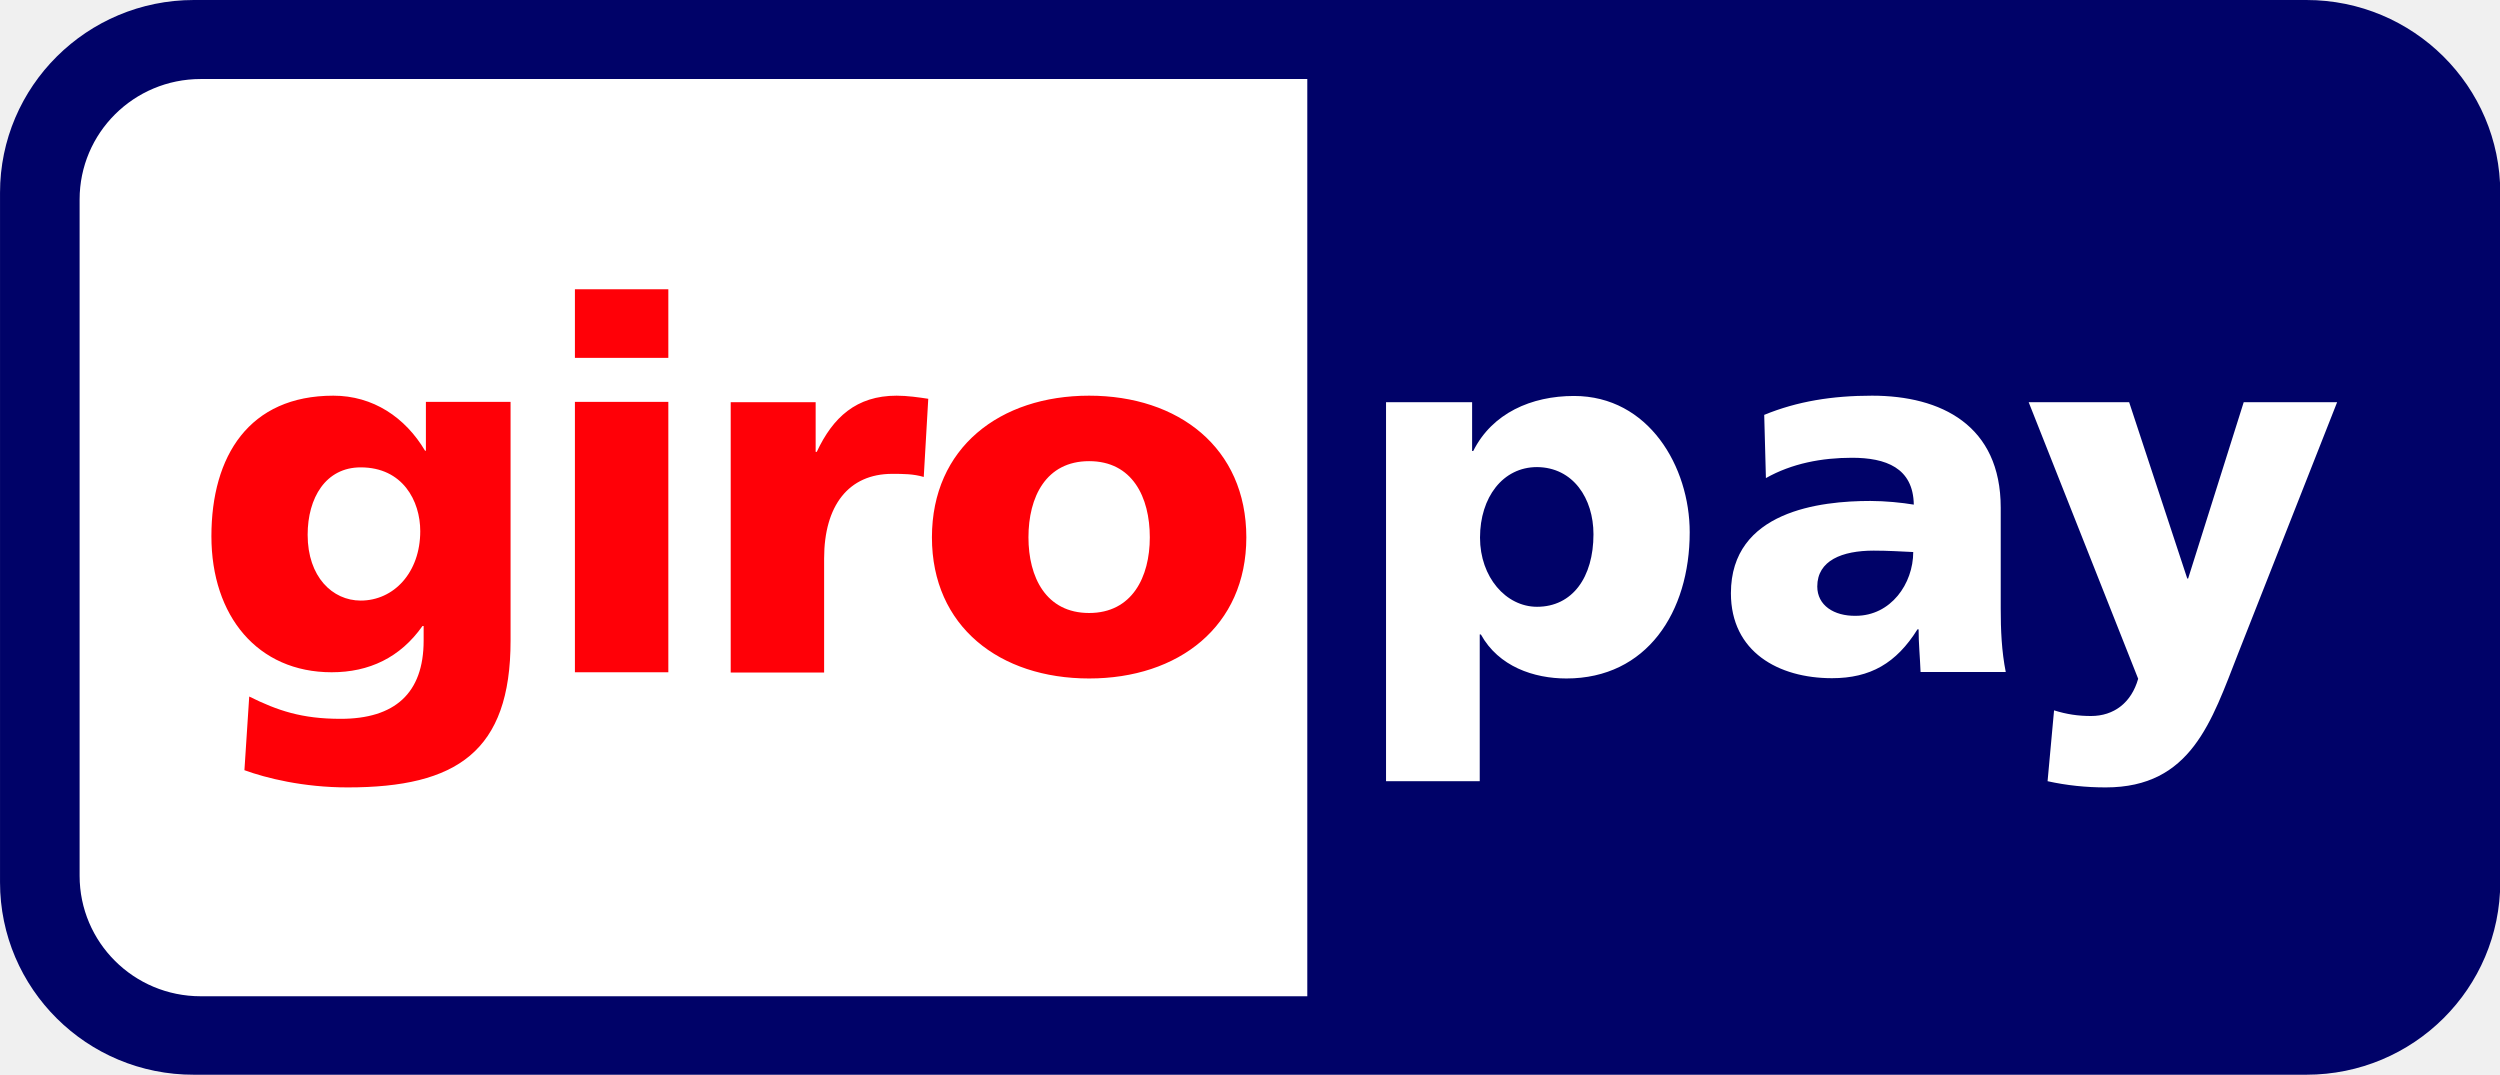
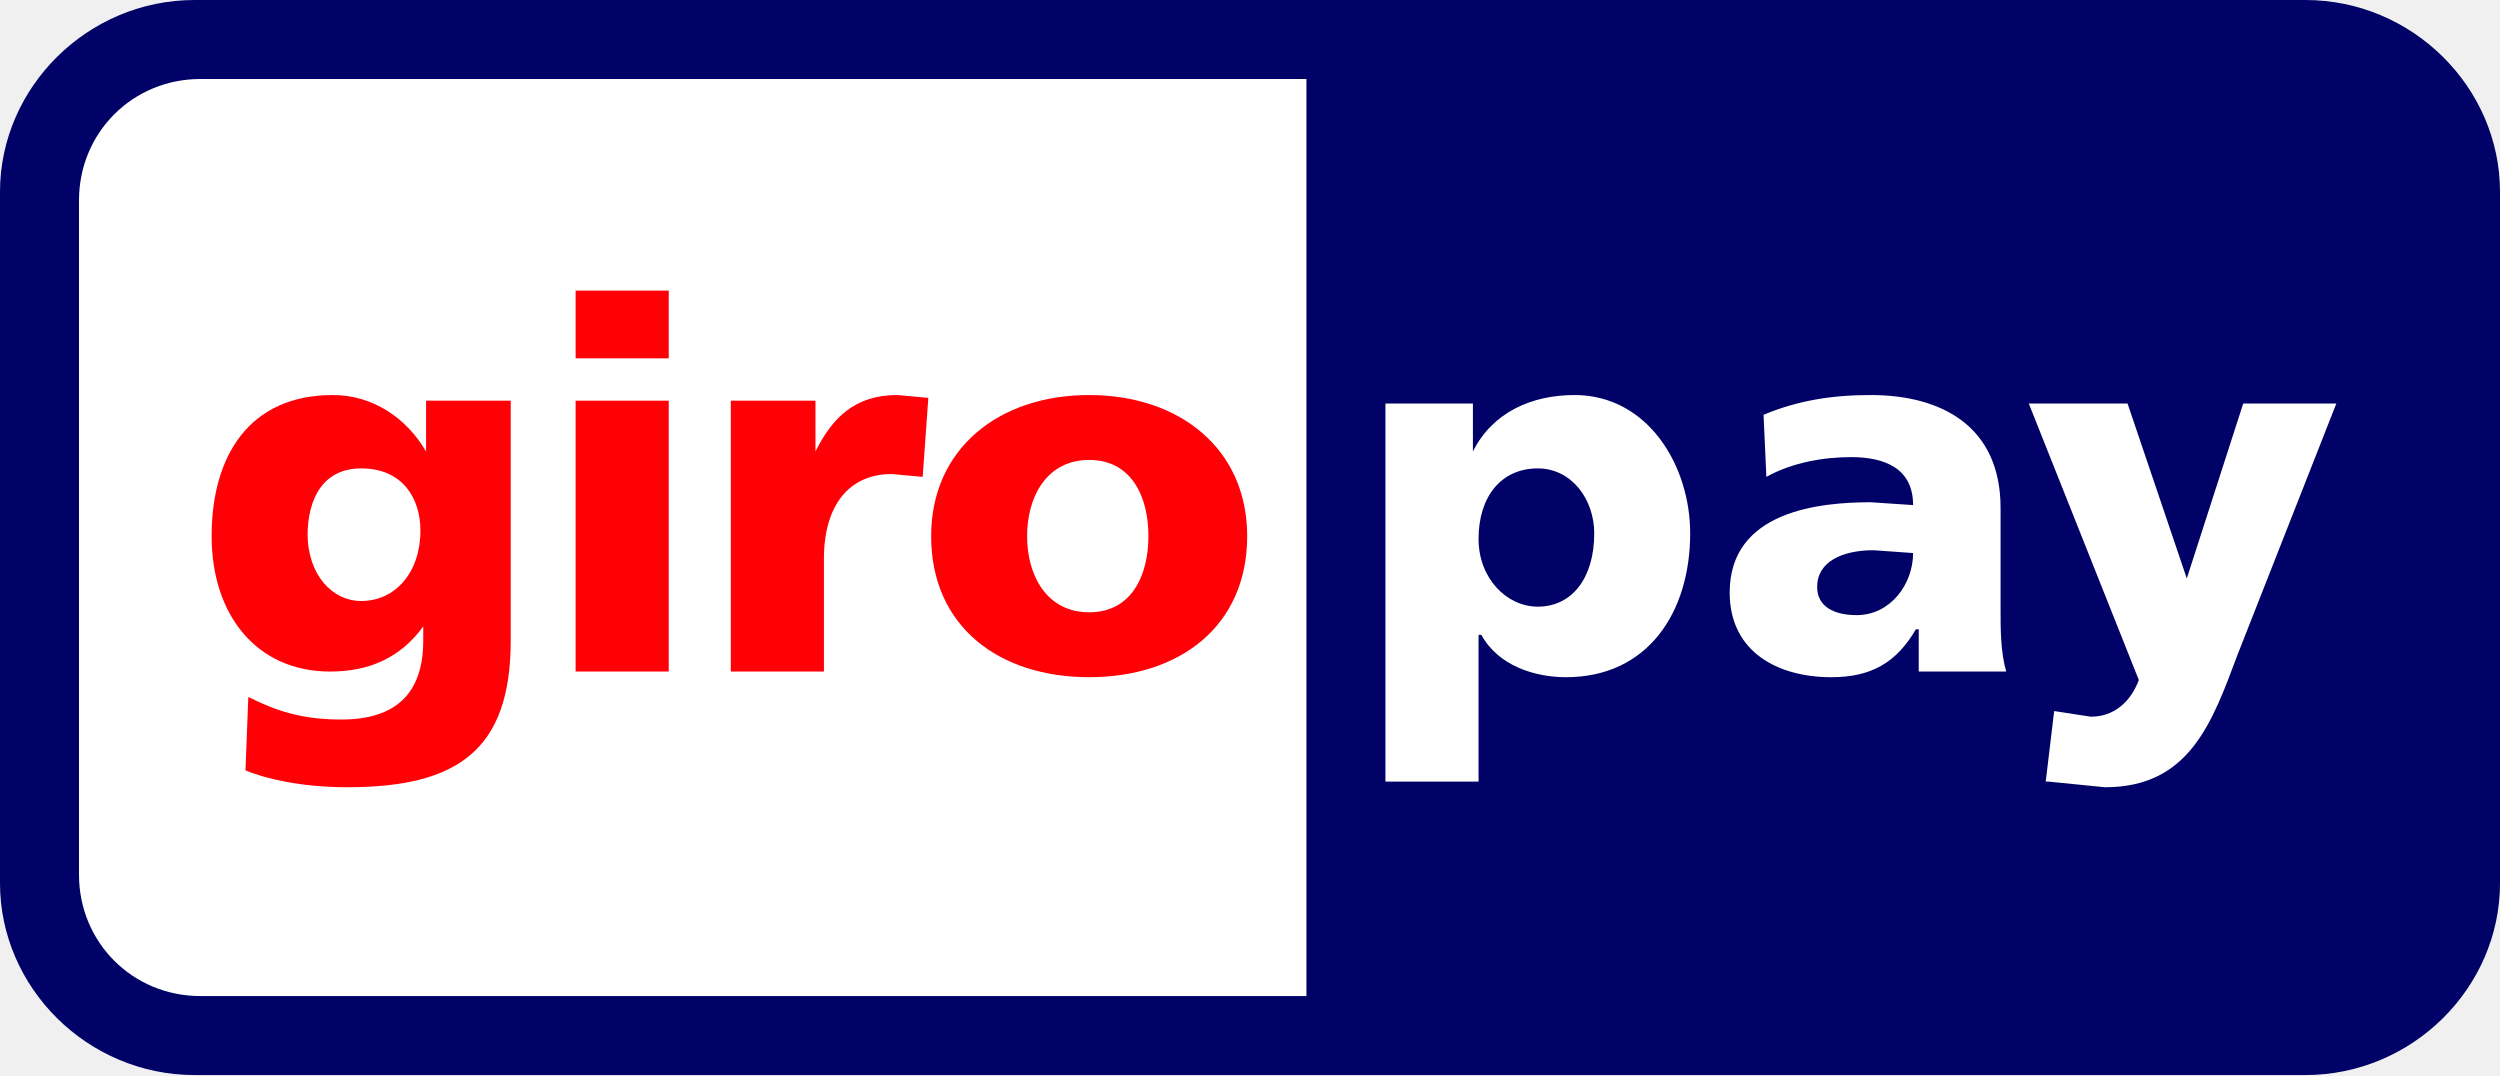
- <svg xmlns="http://www.w3.org/2000/svg" width="2500" height="1075" viewBox="0 0 885.8 380.9">
-   <path fill="#000268" d="M0 68.3C0 30.6 30.8 0 68.7 0h748.5c37.9 0 68.7 30.6 68.7 68.3v244.2c0 37.7-30.7 68.3-68.7 68.3H68.7C30.8 380.9 0 350.3 0 312.6V68.3z" />
-   <path fill="#ffffff" d="M28.2 70.7v239.6c0 23.6 19.2 42.7 42.9 42.7h392.1V28H71.1c-23.7 0-42.9 19.1-42.9 42.7zm536.4 118.6c0 15.3-7.5 25.7-20 25.7-11 0-20.2-10.5-20.2-24.5 0-14.3 8.1-25 20.2-25 12.8.1 20 11.1 20 23.8zm-73.4 87.5h33.1v-52h.4c6.3 11.4 18.8 15.6 30.3 15.6 28.5 0 43.7-23.5 43.7-51.8 0-23.2-14.5-48.3-41-48.3-15.1 0-29 6.1-35.7 19.5h-.4v-17.3h-30.5v134.3zm152.7-69c0-9.2 8.8-12.7 20-12.7 5 0 9.7.3 14 .5 0 11.2-7.9 22.6-20.4 22.6-7.7.1-13.6-3.7-13.6-10.4zm66.8 30.4c-1.5-7.5-1.8-15.1-1.8-22.6v-35.7c0-29.2-21.1-39.7-45.6-39.7-14.1 0-26.5 2-38.2 6.8l.6 22.4c9.2-5.2 19.8-7.2 30.5-7.2 11.9 0 21.7 3.5 21.9 16.6-4.2-.7-10.1-1.3-15.4-1.3-17.6 0-49.4 3.5-49.4 32.7 0 20.8 16.9 30.1 35.8 30.1 13.6 0 22.8-5.3 30.3-17.3h.4c0 5 .5 9.9.7 15.1h30.2zm14.8 38.6c6.8 1.5 13.6 2.2 20.6 2.2 30.3 0 37.5-23.4 46.9-47.4l35.1-89.1H795L775.3 205h-.3l-20.6-62.5h-35.6l38.8 98c-2.4 8.5-8.6 13.2-16.7 13.2-4.6 0-8.6-.6-13.1-2l-2.3 25.1z" />
-   <path fill="#ff0007" d="M109 189.5c0-13.1 6.4-23.9 18.8-23.9 14.9 0 21.1 11.9 21.1 22.6 0 14.7-9.4 24.6-21.1 24.6-10 0-18.8-8.4-18.8-23.3zm71.9-47.1h-30v17.3h-.3c-7-11.8-18.4-19.5-32.5-19.5-29.8 0-43.2 21.3-43.2 49.8 0 28.3 16.4 48.2 42.6 48.2 13.3 0 24.3-5.2 32.2-16.4h.4v5.2c0 18.7-10.3 27.7-29.4 27.7-13.8 0-22.3-2.9-32.4-7.9l-1.7 26.1c7.7 2.8 20.8 6.1 36.6 6.1 38.6 0 57.7-12.7 57.7-52v-84.6zm55.9-39.9h-33.1v24.3h33.1v-24.3zm-33.1 135.7h33.1v-95.8h-33.1v95.8zm125.2-96.9c-3.3-.5-7.4-1.1-11.2-1.1-14.3 0-22.6 7.7-28.3 19.9h-.4v-17.6h-30.1v95.8H292v-40.4c0-18.8 8.7-30 24.1-30 3.9 0 7.5 0 11.2 1.1l1.6-27.7zm57 75.9c-15.3 0-21.5-12.7-21.5-26.8 0-14.3 6.2-27 21.5-27s21.5 12.7 21.5 27c0 14.1-6.3 26.8-21.5 26.8zm0 23.2c31.6 0 55.7-18.4 55.7-50 0-31.8-24.1-50.2-55.7-50.2s-55.7 18.4-55.7 50.2c0 31.6 24 50 55.7 50z" />
+ <svg xmlns="http://www.w3.org/2000/svg" viewBox="0 0 886 381">
+   <path fill="#000268" d="M0 68C0 31 31 0 69 0h748c38 0 69 31 69 68v245c0 37-31 68-69 68H69c-38 0-69-31-69-68V68z" />
+   <path fill="#fff" d="M28 71v239c0 24 19 43 43 43h392V28H71c-24 0-43 19-43 43zm537 118c0 16-8 26-20 26-11 0-21-10-21-24 0-15 8-25 21-25 12 0 20 11 20 23zm-74 88h33v-52h1c6 11 19 15 30 15 29 0 44-23 44-51 0-24-15-49-41-49-15 0-29 6-36 20v-17h-31v134zm153-69c0-9 9-13 20-13l14 1c0 11-8 22-20 22-8 0-14-3-14-10zm67 30c-2-7-2-15-2-22v-36c0-29-21-40-46-40-14 0-26 2-38 7l1 22c9-5 20-7 30-7 12 0 22 4 22 17l-15-1c-18 0-50 3-50 32 0 21 17 30 36 30 14 0 23-5 30-17h1v15h31zm15 39 20 2c30 0 38-23 47-47l35-89h-33l-20 62-21-62h-35l39 98c-3 8-9 13-17 13l-13-2-3 25z" />
+   <path fill="#ff0007" d="M109 190c0-14 6-24 19-24 15 0 21 11 21 22 0 15-9 25-21 25-10 0-19-9-19-24zm72-48h-30v18c-7-12-19-20-33-20-30 0-43 22-43 50s16 48 42 48c14 0 25-5 33-16v5c0 19-10 28-29 28-14 0-23-3-33-8l-1 26c7 3 20 6 36 6 39 0 58-13 58-52v-85zm56-39h-33v24h33v-25zm-33 135h33v-96h-33v96zm125-97-11-1c-15 0-23 8-29 20v-18h-30v96h33v-40c0-19 9-30 24-30l11 1 2-28zm57 76c-15 0-22-13-22-27s7-27 22-27 21 13 21 27-6 27-21 27zm0 23c32 0 56-18 56-50 0-31-24-50-56-50s-56 19-56 50c0 32 24 50 56 50z" />
</svg>
